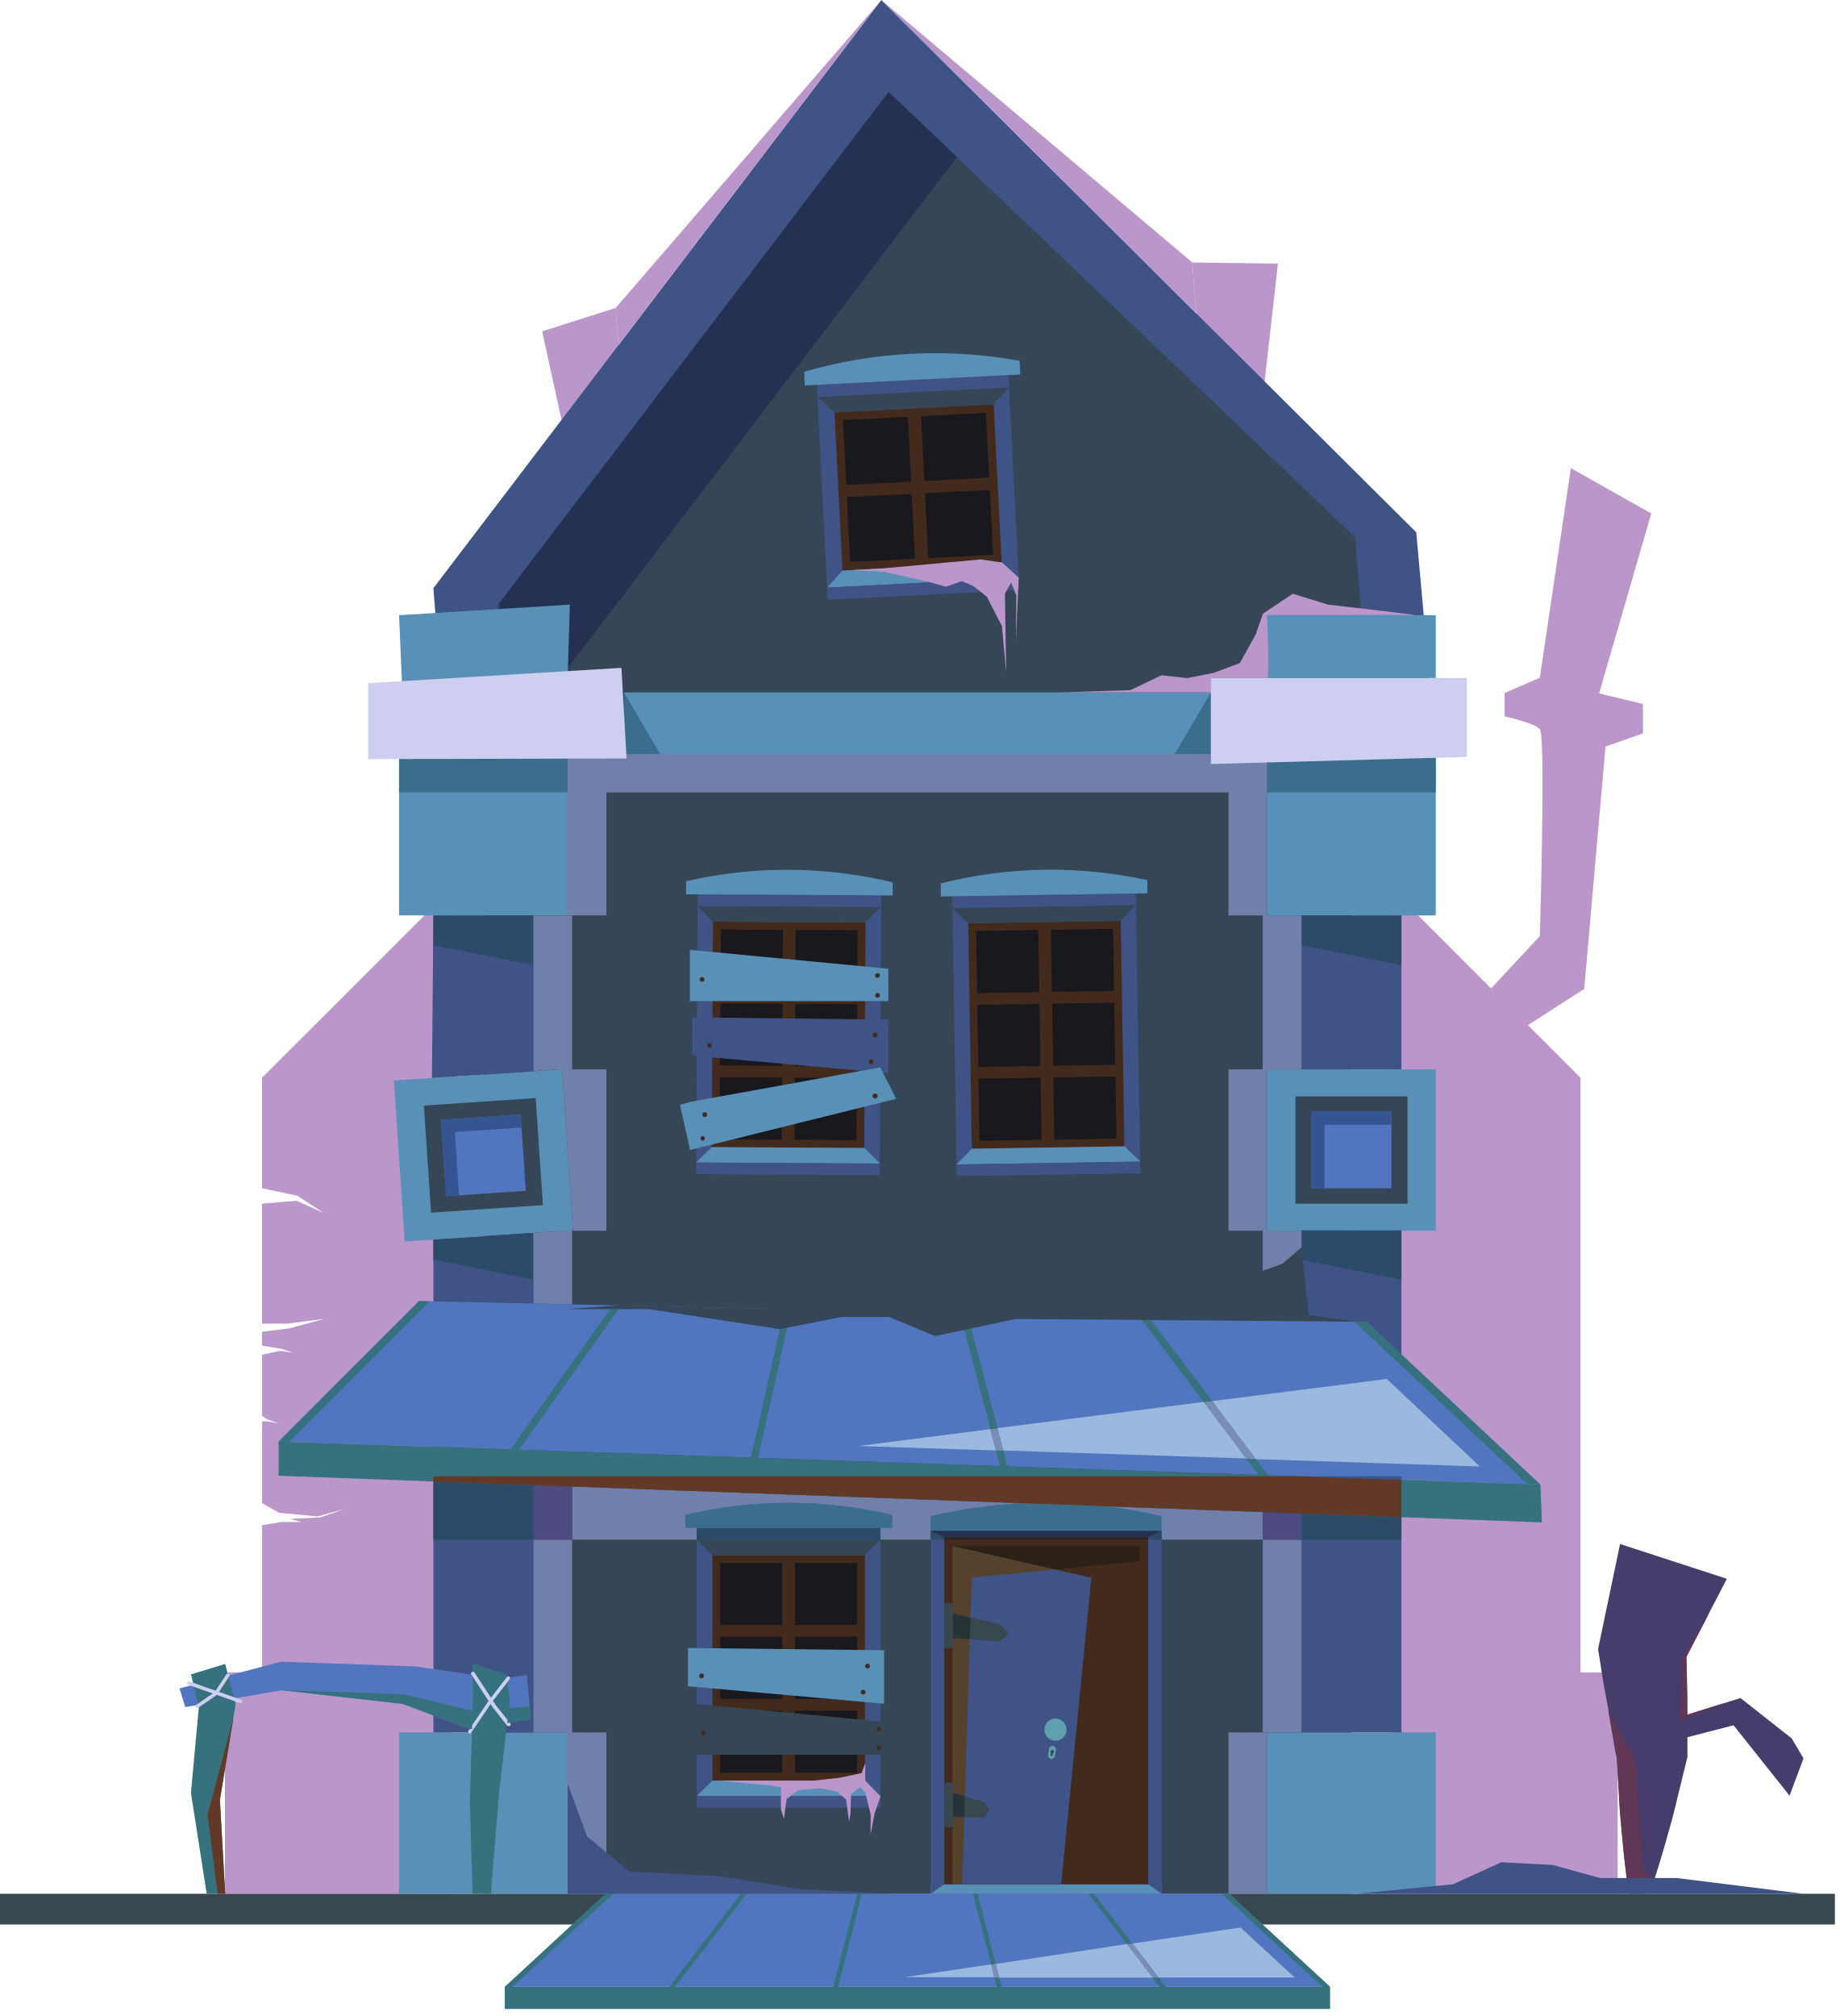
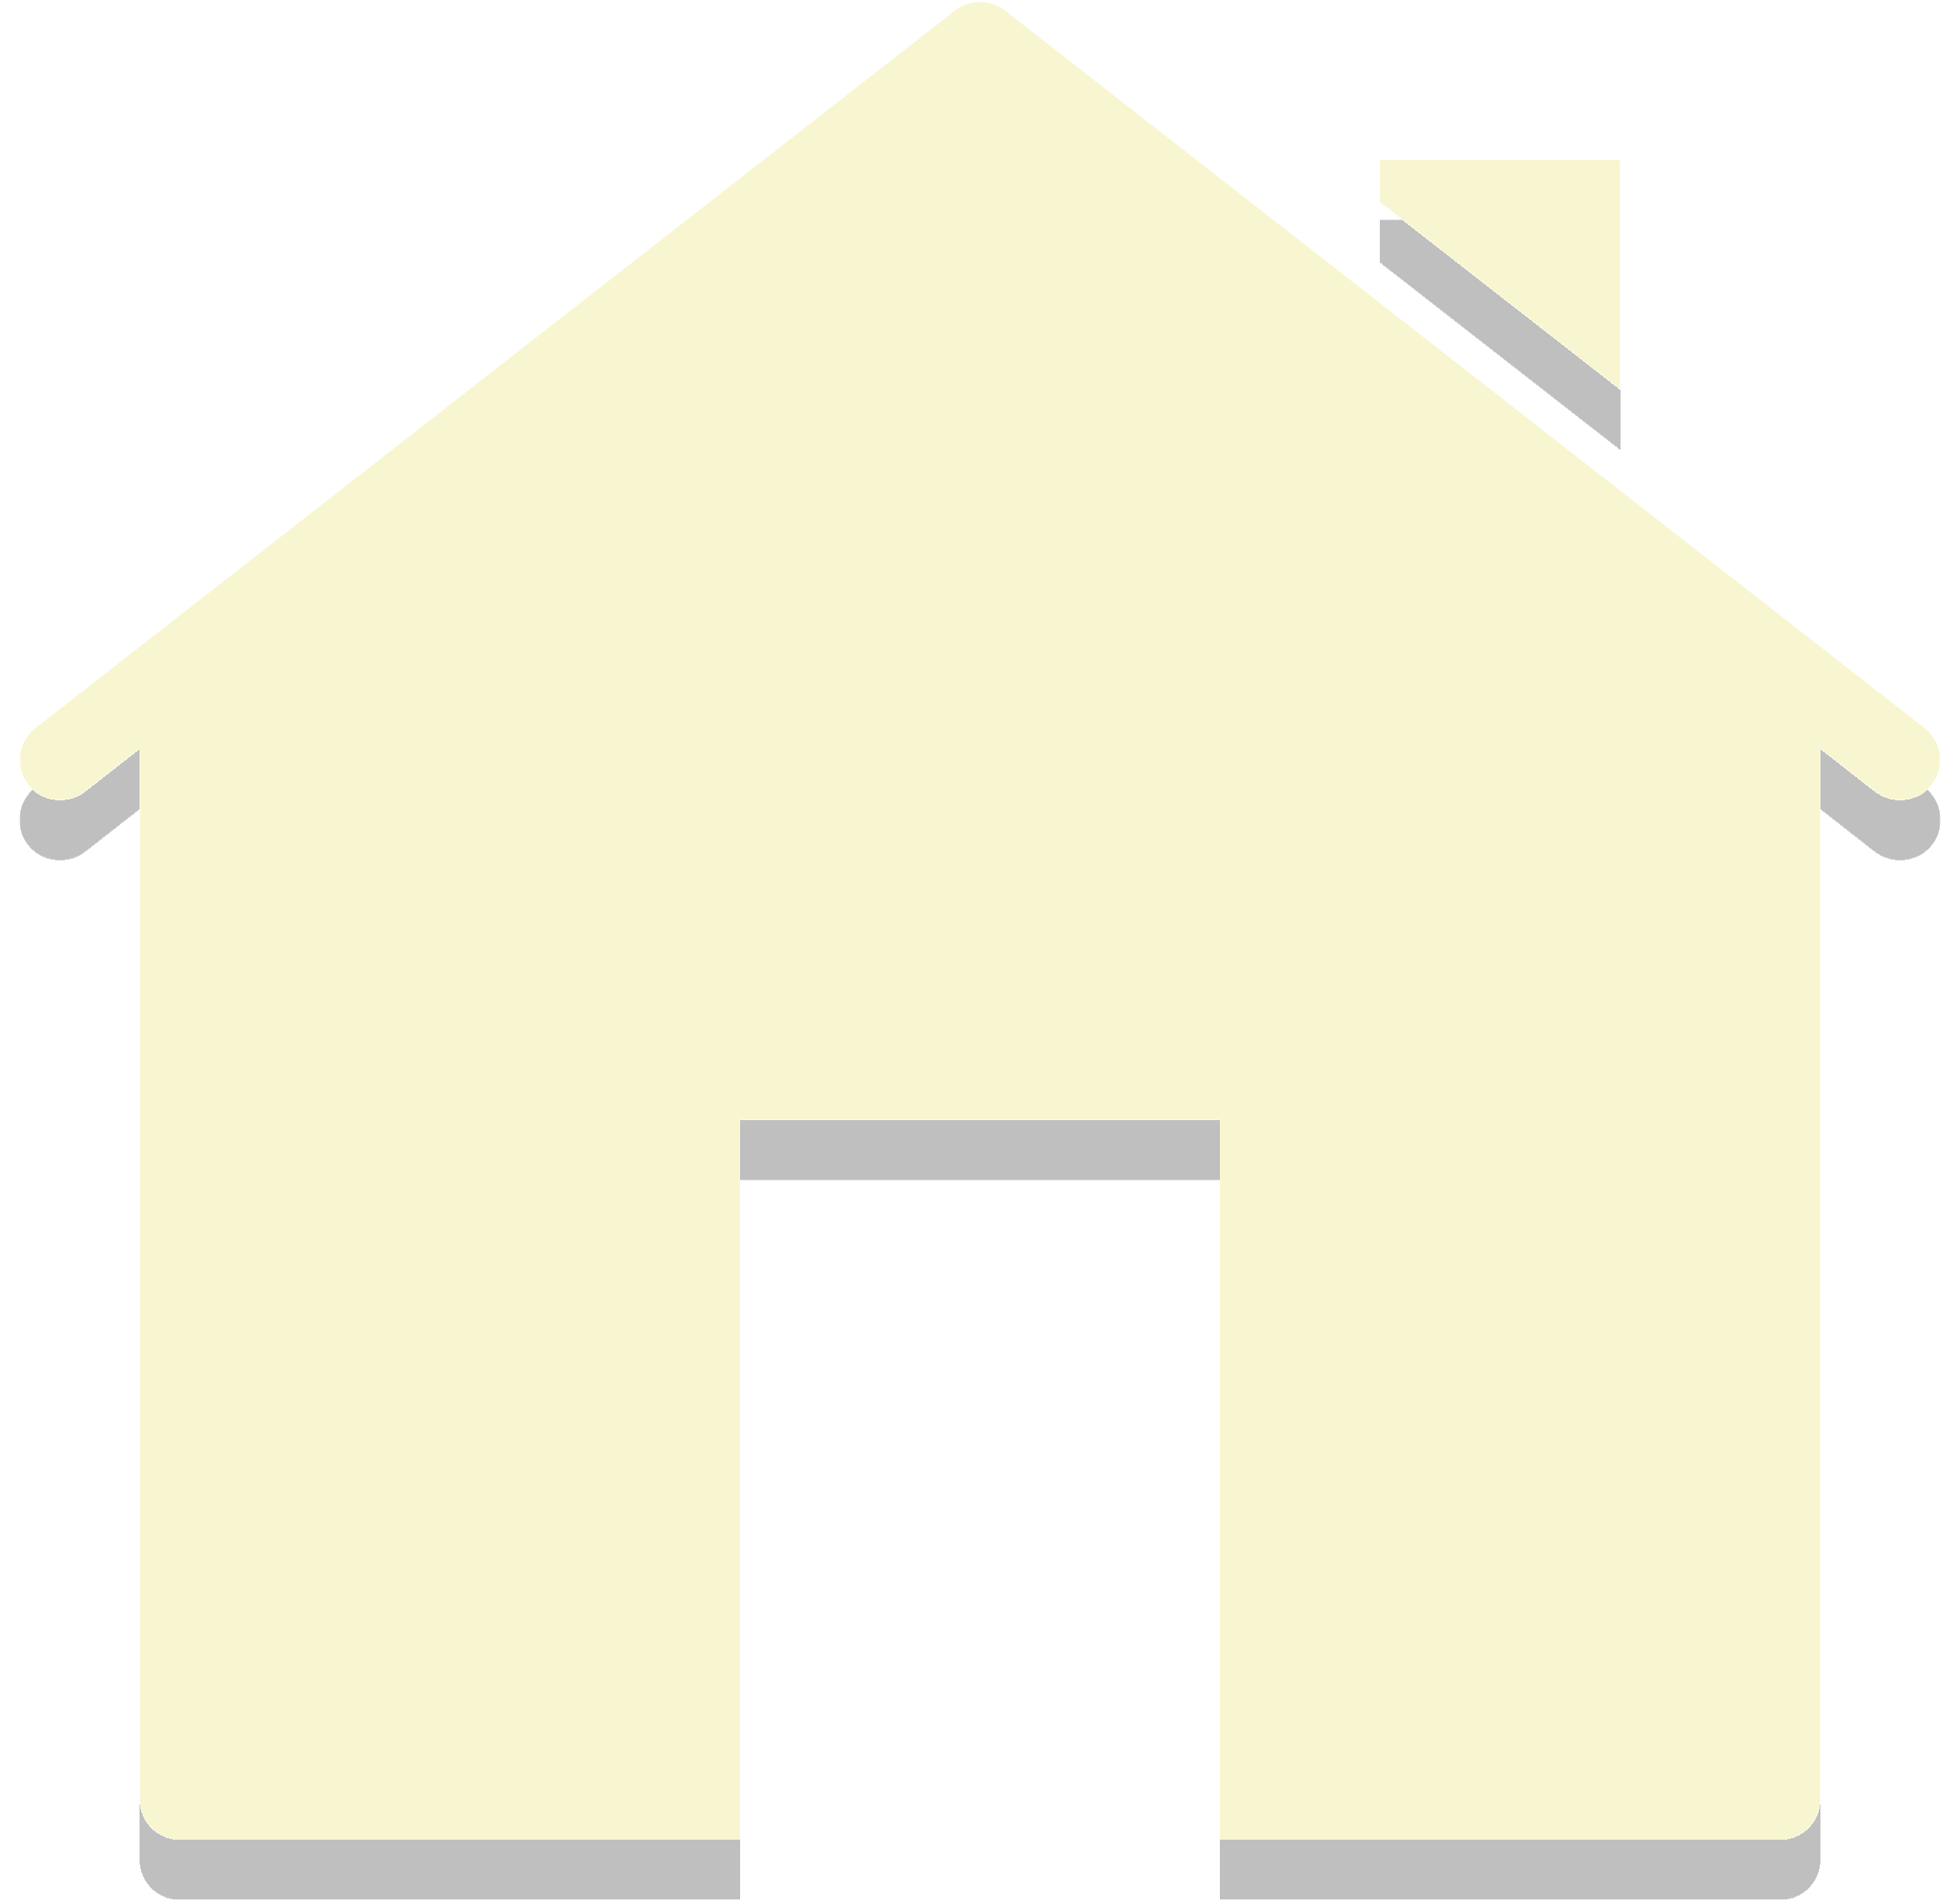
- <svg xmlns="http://www.w3.org/2000/svg" width="230" height="252" fill="none">
-   <path d="m76.97 38.49-9.19 2.93 3.98 18.23 6.83-.54-1.62-20.62ZM159.76 32.95l-10.7-.14 1.62 20.61 6.83-.53 2.25-19.94Z" fill="#BA96CB" />
-   <path d="m54.18 73.52 56-73.52 66.87 66.54 1.68 18.59-122.87 9.68-1.68-21.29Z" fill="#3F5386" />
-   <path d="m62.24 75.62 48.85-64.13 58.33 55.68 1.46 18.57-107.17 8.45-1.47-18.57Z" fill="#354656" />
-   <path d="M62.4 75.42 90.14 39 62.4 75.42Zm57.23-55.78-8.54-8.15 8.54 8.15Z" fill="#2C4B68" />
-   <path d="M63.55 90.05 62.4 75.42l27.74-36.43 20.95-27.5 8.54 8.15-53.48 70.2-2.6.21Z" fill="#243152" />
-   <path d="M76.97 38.49 110.18 0 77.33 43.13l-.36-4.64ZM110.18 0l38.88 32.81.5 6.38L110.18 0ZM175.14 138.35l22.91-14.74 2.66-30.29 4.68-1.65V88l-5.48-1.33 6.52-22.49-10.05-5.66-3.88 26.2-4.41 1.9v2.92s3.65.8 4.41 1.6c.76.8 0 25.87 0 25.87l-17.36 18.64v2.7Z" fill="#BA96CB" />
-   <path d="m174.02 111.16 23.57 23.56v74.34h4.64v27.66h-28.21V111.16ZM32.76 134.72v13.81l4.39.93 3.37 2.19-3.46-1.56-4.3.37v15h3.08l4.68-.6-4.3 1.18-3.46.43v1.73l2.42.4 1.46.48-1.64-.22-2.23.48V177l.67.44 1.4.47-1.57-.25h-.5v10.23l2.11 1.21 4.81.45 3.37-.93s-2.95 1.07-3.15 1.07l-3.64.17 1.42.39h-2.5l-2.42.4v18.39h-4.65v27.66h28.21V111.16l-23.57 23.56Z" fill="#BA96CB" />
-   <path d="M229.39 240.56H0v-3.84h229.39v3.84Z" fill="#39484F" />
-   <path d="M183.37 94.25h-31.99v-9.49h31.99v9.49Z" fill="#CDCEF0" />
-   <path d="M151.38 94.25H78.01v-7.7h73.37v7.7Z" fill="#5990B8" />
-   <path d="M82.53 94.25h-4.52v-7.7l4.52 7.7ZM151.38 94.25h-4.52l4.52-7.7v7.7Z" fill="#3A6E8C" />
-   <path d="M168.96 236.72H60.43V94.25h108.53v142.47Z" fill="#354656" />
-   <path d="M49.89 236.72h21.07v-20.17H49.89v20.17ZM49.89 114.43h21.07V94.25H49.89v20.18ZM50.59 155.19l21.03-1.41-1.36-20.13-21.02 1.41 1.35 20.13Z" fill="#5990B8" />
-   <path d="M54.18 216.55h12.49v-62.44l-12.49.84v61.6ZM54 134.74l12.67-.81v-19.49H54.18l-.18 20.3Z" fill="#3F5386" />
-   <path d="m66.67 120.64-12.49-2.49v-3.71h12.49v6.2ZM66.67 159.97l-12.49-2.5v-2.52l12.49-.84v5.86Z" fill="#2C4B68" />
-   <path d="M158.42 236.72h21.07v-20.17h-21.07v20.17ZM158.42 114.43h21.07V94.25h-21.07v20.18ZM158.42 153.84h21.07v-20.17h-21.07v20.17Z" fill="#5990B8" />
-   <path d="M162.71 216.55h12.49v-62.71h-12.49v62.71ZM162.71 133.67h12.49v-19.23h-12.49v19.23Z" fill="#3F5386" />
-   <path d="m175.2 120.64-12.49-2.49v-3.71h12.49v6.2Z" fill="#2C4B68" />
-   <path d="M175.2 153.84h-12.49v-.07h12.49v.07Z" fill="#3A6E8C" />
-   <path d="m175.2 159.97-12.49-2.5v-3.63h12.49v6.13Z" fill="#2C4B68" />
-   <path d="M75.81 236.72h-4.85v-20.17h4.85v20.17ZM71.52 216.55h-4.84v-24.09h4.84v24.09m0-53.5-4.84-.11v-8.83l4.94-.33-1.36-20.13-3.58.24v-19.45h4.84v19.23h4.29v20.17h-4.29v9.21" fill="#7080AA" />
-   <path d="m71.62 153.78-1.36-20.13-3.59.28v-.04l3.59-.24 1.36 20.13Z" fill="#3A6E8C" />
-   <path d="M158.42 236.72h-4.84v-20.17h4.84v20.17ZM162.71 216.53h-4.85v-24.07h4.85v24.07Zm0-51.47-4.85-.1v-11.12h-4.28v-20.17h4.28v-19.24h4.85v19.24h-4.29v20.17h4.29v11.22M158.42 114.43h-4.84V99.05H75.81v15.38h-4.85V94.25h87.46v20.18Z" fill="#7080AA" />
-   <path d="M70.96 99.05H49.89v-4.8h21.07v4.8ZM179.49 99.05h-21.07v-4.8h21.07v4.8Z" fill="#3A6E8C" />
-   <path d="m50.26 85.55 20.7-.79.28-9.18-21.35 1.32.37 8.65ZM158.42 84.76h21.07V76.9h-21.07v7.86Z" fill="#5990B8" />
-   <path d="m53.89 151.58 13.98-.94-.9-13.38-13.98.94.9 13.38Z" fill="#354656" />
-   <path d="m55.77 149.52 9.96-.67-.64-9.54-9.96.67.64 9.54Z" fill="#5176BF" />
-   <path d="m55.77 149.52-.64-9.54 9.96-.67.11 1.63-8.34.56.53 7.91-1.62.11Z" fill="#355592" />
-   <path d="M161.95 150.46h14.01v-13.41h-14.01v13.41Z" fill="#354656" />
-   <path d="M163.97 148.53h9.98v-9.56h-9.98v9.56Z" fill="#5176BF" />
-   <path d="M165.59 148.53h-1.62v-9.56h9.98v1.63h-8.36v7.93Z" fill="#355592" />
-   <path d="M87.11 192.45v32.06h22.96v-32.06H87.11Z" fill="#3F5386" />
-   <path d="M89.06 194.39v28.18h19.07v-28.18H89.06Z" fill="#422B1D" />
-   <path d="M97.8 203.13h-7.77v-7.77h7.77v7.77ZM107.16 203.13h-7.78v-7.77h7.78v7.77ZM97.8 212.37h-7.77v-7.78h7.77v7.78ZM107.16 212.37h-7.78v-7.78h7.78v7.78Z" fill="#19191D" />
-   <path d="m87.11 192.45 1.95 1.94h19.07l1.94-1.94H87.11Z" fill="#354656" />
-   <path d="m110.11 224.51-1.95-1.94h-19.1l-1.95 1.94h23Z" fill="#5990B8" />
-   <path d="M110.07 192.45H87.11v-1.46h22.96v1.46Z" fill="#3F5386" />
-   <path d="M111.51 191H85.68v-1.64c8.494-2 17.336-2 25.83 0V191Z" fill="#5990B8" />
-   <path d="M110.07 225.97H87.11v-1.46h22.96v1.46Z" fill="#3F5386" />
-   <path d="M89.25 228.59H87.1v-2.62h2.15v2.62ZM110.07 228.59h-2.15v-2.62h2.15v2.62Z" fill="#354656" />
-   <path d="M97.8 221.6h-7.77v-7.77h7.77v7.77ZM107.16 221.6h-7.78v-7.77h7.78v7.77Z" fill="#19191D" />
-   <path d="M145.23 235.53h-28.87v1.19h28.87v-1.19Z" fill="#5990B8" />
-   <path d="M143.55 192.16h-25.51v43.37h25.51v-43.37Z" fill="#422B1D" />
-   <path d="M132.66 235.53h-13.54v-42.25l17.31 3.94-3.77 38.31Z" fill="#3F5386" />
-   <path d="m124.99 205.21-5.87-.46v-3.07l5.87 1.34 1.14 1.1-1.14 1.09ZM122.99 227.22l-3.87-.09v-3.07l3.87 1.18.69.99-.69.99Z" fill="#39484F" />
-   <path d="M119.12 205.99h-1.08v-5.55h1.08v5.55ZM119.12 228.37h-1.08v-5.55h1.08v5.55Z" fill="#39484F" />
-   <path d="M145.23 191.36h-28.86v-1.84a63.086 63.086 0 0 1 28.86 0v1.84" fill="#5990B8" />
-   <path d="m116.36 191.36 1.68.8h25.51l1.68-.8h-28.87Z" fill="#354656" />
-   <path d="M133.27 216.67a1.392 1.392 0 0 1-2.503.247 1.39 1.39 0 0 1 1.403-2.087 1.431 1.431 0 0 1 1.1 1.84ZM131.64 218.23a.477.477 0 0 0-.51.44l-.09.72a.44.44 0 0 0 .35.48.43.43 0 0 0 .48-.35l.14-.71a.468.468 0 0 0-.063-.368.466.466 0 0 0-.307-.212Z" fill="#5EA0AF" />
-   <path d="M131.74 219a.2.2 0 0 0-.086-.232.209.209 0 0 0-.084-.028.223.223 0 0 0-.225.115.21.21 0 0 0-.025.085.218.218 0 0 0 .08.2l-.11.31.33.05v-.33a.208.208 0 0 0 .13-.17h-.01Z" fill="#39484F" />
-   <path d="M116.36 191.36v45.36l1.68-1.19v-43.37l-1.68-.8ZM145.23 191.36v45.36l-1.68-1.19v-43.37l1.68-.8Z" fill="#3F5386" />
-   <path d="M120.29 235.53h-1.17v-8.4h1.43l-.26 8.37m.34-11-1.51-.46v-19.29l2.12.16-.61 19.61" fill="#56412D" />
-   <path d="m131.84 196.18-12.72-2.9h23.35v1.86l-10.63 1.04Z" fill="#2C2117" />
-   <path d="m121.33 202.19-2.21-.51v-8.4l12.72 2.9-10.36 1.01-.15 5Z" fill="#56412D" />
-   <path d="m121.24 204.91-2.12-.16v-3.07l2.21.51-.09 2.72ZM120.55 227.16l-1.43-.03v-3.07l1.51.46-.08 2.64Z" fill="#283336" />
-   <path d="m170.87 165.24-61.47-1.35-57.01-1.26-17.56 17.56 74.92 2.56 82.82 2.82-21.7-20.33Z" fill="#5176BF" />
-   <path d="m77.67 163.19-1.07-.03-12.77 18.02 1.05.04 12.79-18.03ZM98.94 163.66l-.89-.02-4.17 18.56.89.03 4.17-18.57ZM36.17 180.24l17.55-17.58-1.33-.03-17.53 17.56 1.31.05ZM120.92 164.14l-.92-.02 5.03 19.14.93.04-5.04-19.16ZM170.87 165.24l-1.55-.03 21.62 20.3 1.59.05-21.66-20.32ZM143.63 164.64l-1.16-.02 14.87 19.75 1.19.04-14.9-19.77Z" fill="#36717E" />
-   <path d="m192.76 190.3-157.93-5.83v-4.28l157.74 5.38.19 4.73Z" fill="#36717E" />
-   <path d="m185 183.31-28-.92-5.46-7.25 21.82-2.77L185 183.31Zm-29.19-1-30.38-1-.74-2.8 25.79-3.27 5.33 7.07m-31.31-1-17.22-.56 16.52-2.1.7 2.66Z" fill="#9AB9DE" />
-   <path d="m125.45 181.35-.93-.03-.7-2.66.89-.11.74 2.8ZM157.01 182.39l-1.18-.04-5.33-7.07 1.05-.14 5.46 7.25Z" fill="#798DB5" />
-   <path d="m217.57 212.26-6.63 2.07v-1.37c0-2-.11-5.87-.11-5.87l5.05-9.74-13.35-4.35-2.75 13.14s.2 1.29.31 1.93c.27 1.94.66 3.86 1 5.79l1 5.79v-.83l.25 4.39c.1 1.47.13 2.93.29 4.4.26 2.94.53 5.88 1 8.83l2.59.24c1-2.82 1.81-5.66 2.6-8.5.42-1.42.72-2.85 1.08-4.27l1.05-4.28v-2.48l5.77-1.49 7 8.8 1.74-4.66-1.46-2.49-6.41-5.05h-.02Z" fill="#463D6C" />
-   <path d="m210.06 215.1 5.49-2.21-4.62 1.44V213l-.12-5.87 2.95-5.67-3.45 5.72-.24 8-.01-.08ZM206.87 234.91l-1.49-1-.94-13.78-3.37-6.35a.405.405 0 0 0 0 .11l1 5.79v-.83l.25 4.39c.1 1.47.13 2.93.29 4.4.25 2.94.56 6.11 1 9.07h2.56c.22-.6.42-1.21.61-1.81l.09.01Z" fill="#603755" />
-   <path d="M162.71 192.46v-3.27 3.27Zm-4.85 0h-12.63v-1.1l-1.68.8 1.68-.8h-28.86l1.67.8-1.67-.8v1.1h-6.3V191h1.44v-1.64c-8.494-2-17.336-2-25.83 0V191h1.43v1.46H71.52v-6.64l56.5 2.09c-3.925.171-7.826.71-11.65 1.61v1.84h28.86v-1.84a64.583 64.583 0 0 0-7-1.23l19.65.72v3.45" fill="#7080AA" />
-   <path d="M66.67 192.46H54.18v-7.27l12.49.46v6.81ZM175.2 192.46h-12.49v-3.27l12.49.46v2.81Z" fill="#2C4B68" />
-   <path d="M71.52 192.46h-4.85v-6.81l4.85.17v6.64ZM162.71 192.46h-4.85v-3.45l4.85.18v3.27Z" fill="#4D4981" />
-   <path d="M110.05 192.46H87.13l-.02-.01h22.96l-.02.01Z" fill="#243152" />
-   <path d="M110.07 192.45H87.11v-1.46h22.96v1.46Z" fill="#2C4B68" />
-   <path d="M111.51 191H85.68v-1.64c8.494-2 17.336-2 25.83 0V191Z" fill="#3A6E8C" />
-   <path d="M143.55 192.46h-25.51v-.3h25.51v.3Z" fill="#332317" />
-   <path d="M145.23 191.36h-28.86v-1.84a62.922 62.922 0 0 1 11.63-1.61l10.19.38c2.354.281 4.691.692 7 1.23v1.84" fill="#3A6E8C" />
-   <path d="M143.55 192.16h-25.51l-1.68-.8h28.87l-1.68.8Z" fill="#243152" />
-   <path d="M118.04 192.46h-1.68v-1.1l1.68.8v.3ZM145.23 192.46h-1.68v-.3l1.68-.8v1.1Z" fill="#2C4B68" />
-   <path d="m175.2 184.97-12.81-.43h12.81v.43Z" fill="#355592" />
-   <path d="m175.2 189.65-12.49-.46-4.85-.18-19.65-.72-10.19-.38-56.5-2.09-4.85-.17-12.49-.46v-.65h108.21l12.81.43v4.68Z" fill="#613926" />
-   <path d="m87.2 113.25-.18 32.07 22.96.13.18-32.07-22.96-.13Z" fill="#3F5386" />
-   <path d="m89.13 115.21-.16 28.18 19.08.11.15-28.19-19.07-.1Z" fill="#422B1D" />
-   <path d="m97.83 124-7.77-.04.04-7.78 7.78.05-.05 7.77ZM107.18 124.05l-7.77-.04.04-7.77 7.78.04-.05 7.77ZM97.78 133.23l-7.78-.04.05-7.77 7.77.04-.04 7.77ZM107.13 133.29l-7.77-.05.04-7.77 7.78.04-.05 7.78Z" fill="#19191D" />
-   <path d="m87.2 113.25 1.93 1.95 19.07.11 1.96-1.93-22.96-.13Z" fill="#354656" />
-   <path d="m110.02 145.45-1.94-1.95-19.1-.11-1.96 1.93 23 .13Z" fill="#5990B8" />
-   <path d="m110.16 113.38-22.96-.13.01-1.46 22.96.13-.01 1.46Z" fill="#3F5386" />
-   <path d="m111.6 111.93-25.83-.14v-1.64a56.487 56.487 0 0 1 25.83.14v1.64Z" fill="#5990B8" />
-   <path d="m109.97 146.91-22.96-.13.01-1.46 22.96.13-.01 1.46Z" fill="#3F5386" />
-   <path d="m89.13 149.4-2.14-.01.01-2.61 2.15.01-.02 2.61ZM109.96 149.52l-2.15-.01.01-2.61 2.15.01-.01 2.61Z" fill="#354656" />
-   <path d="m97.73 142.47-7.78-.05.05-7.77 7.77.04-.04 7.78ZM107.08 142.52l-7.77-.05.04-7.77 7.77.04-.04 7.78Z" fill="#19191D" />
-   <path d="m22.45 211.05 12.71-3.34 16.84.6 10.52 1.54 3.35-.47.49 5.51-7.62 1.26-8.39-3.15s-14.86-1.7-15.13-1.7c-.27 0-12.06 2.09-12.06 2.09l-.71-2.31v-.03Z" fill="#5176BF" />
-   <path d="m25.84 236.72-1.97-12.61.99-10.75-.99-4.06 4.28-1.31 1.31 5.04-1.97 11.95.66 11.74h-2.31ZM61.37 236.72l.99-12.28 1.37-11.85-.39-3.29-4.27-1.31.05 4.27-.38 13.05.33 11.41h2.3Z" fill="#36717E" />
-   <path d="M30.05 212.88H30l-6.45-2.27a.219.219 0 0 1-.14-.28.23.23 0 0 1 .28-.14l6.45 2.27a.201.201 0 0 1 .075.043.206.206 0 0 1 .055.237.21.21 0 0 1-.2.15l-.02-.01Z" fill="#CDCEF0" />
-   <path d="M24.65 213.51a.217.217 0 0 1-.102-.028.216.216 0 0 1-.078-.072.207.207 0 0 1-.035-.163.207.207 0 0 1 .095-.137l2.32-1.61 1.48-2.24a.223.223 0 0 1 .135-.066.22.22 0 0 1 .226.306l-1.55 2.34-2.36 1.63a.285.285 0 0 1-.13 0v.04ZM63.56 215.77a.25.25 0 0 1-.17-.08l-1.79-2.27-2.7-4.15a.21.21 0 0 1 .1-.27.217.217 0 0 1 .248-.002.21.21 0 0 1 .062.062l2.69 4.11 1.78 2.24a.22.22 0 0 1 0 .31.237.237 0 0 1-.14.05h-.08Z" fill="#CDCEF0" />
-   <path d="M58.74 216.65c-.04.01-.08.01-.12 0a.222.222 0 0 1-.095-.142.223.223 0 0 1 .035-.168l2.58-3.82 2.25-2.91a.206.206 0 0 1 .07-.05.206.206 0 0 1 .17 0c.026.011.05.029.07.05a.23.23 0 0 1 0 .31l-2.24 2.89-2.58 3.82a.216.216 0 0 1-.078.072.217.217 0 0 1-.102.028l.04-.08Z" fill="#CDCEF0" />
-   <path d="m27.49 224.98.63-3.84-.63 3.84Z" fill="#B0B4C8" />
-   <path d="m28.12 221.14 1.06-6.41-1.06 6.41Z" fill="#5F5E9A" />
-   <path d="M28.15 236.72h-.94l-1.26-9.9 3.23-12.09-1.06 6.41-.63 3.84.66 11.74Z" fill="#613926" />
-   <path d="m66.22 213.29-2.6.22-.21 1.87 2.95-.49-.14-1.6ZM59.01 216.11l.07-2.27-8.72-2.07-15.14-.5 15.13 1.7 8.39 3.18.27-.04Z" fill="#36717E" />
-   <path d="M153.68 236.72H75.71L63.1 248.36h103.18l-12.6-11.64Z" fill="#5176BF" />
-   <path d="M93.35 236.72h-.73l-8.95 11.64h.73l8.95-11.64ZM107.76 236.72h-.6l-2.99 11.64h.61l2.98-11.64ZM64.07 248.36l12.59-11.64h-.95l-12.58 11.64h.94ZM122.23 236.72h-.6l2.98 11.64h.6l-2.98-11.64ZM153.68 236.72h-.95l12.59 11.64h.94l-12.58-11.64ZM136.77 236.72h-.73l8.94 11.64h.74l-8.95-11.64ZM166.28 251.12H63.1v-2.76h103.18v2.76Z" fill="#36717E" />
-   <path d="M161.84 247.19h-17l-3.26-4.25 13.5-2 6.79 6.26m-17.76 0h-19.2l-.43-1.7 16.42-2.5 3.18 4.15m-19.77 0h-11.2l10.79-1.61.41 1.61" fill="#9AB9DE" />
-   <path d="M124.91 247.19h-.6l-.41-1.61.58-.09.43 1.7ZM144.81 247.19h-.73l-3.18-4.15.65-.1 3.26 4.25Z" fill="#798DB5" />
-   <path d="m102.19 49.62 1.21 23.83 23.95-1.22-1.21-23.82-23.95 1.21Z" fill="#3F5386" />
-   <path d="m104.32 51.55 1 19.77 19.9-1.01-1-19.77-19.9 1.01Z" fill="#422B1D" />
-   <path d="m105.8 60.62-.42-8.11 8.12-.41.41 8.11-8.11.41ZM115.55 60.13l-.41-8.12 8.11-.41.41 8.11-8.11.42ZM106.28 70.25l-.41-8.11 8.11-.41.41 8.11-8.11.41ZM116.04 69.76l-.41-8.11 8.11-.42.41 8.11-8.11.42Z" fill="#19191D" />
-   <path d="m102.19 49.62 2.13 1.93 19.9-1.01 1.92-2.13-23.95 1.21Z" fill="#354656" />
-   <path d="m127.39 72.23-2.13-1.92-19.94 1.01-1.92 2.13 23.99-1.22Z" fill="#5990B8" />
-   <path d="m126.14 48.41-23.95 1.21-.08-1.52 23.95-1.21.08 1.52Z" fill="#3F5386" />
-   <path d="m127.56 46.81-26.95 1.37-.08-1.71a58.87 58.87 0 0 1 26.94-1.37l.09 1.71Z" fill="#5990B8" />
-   <path d="m127.42 73.75-23.95 1.22-.07-1.52 23.95-1.22.07 1.52Z" fill="#3F5386" />
-   <path d="m105.84 77.58-2.24.11-.14-2.72 2.24-.12.14 2.73ZM127.56 76.48l-2.24.11-.13-2.72 2.23-.12.14 2.73Z" fill="#354656" />
-   <path d="m119.07 113.5.51 32.06 22.95-.36-.51-32.06-22.95.36Z" fill="#3F5386" />
-   <path d="m121.04 115.41.45 28.18 19.07-.3-.45-28.18-19.07.3Z" fill="#422B1D" />
-   <path d="m122.15 124.14-.12-7.77 7.77-.12.13 7.77-7.78.12ZM131.5 123.99l-.12-7.77 7.78-.12.12 7.77-7.78.12ZM122.3 133.37l-.13-7.77 7.78-.12.12 7.77-7.77.12ZM131.65 133.22l-.12-7.77 7.77-.12.13 7.77-7.78.12Z" fill="#19191D" />
-   <path d="m119.07 113.5 1.97 1.91 19.07-.3 1.91-1.97-22.95.36Z" fill="#354656" />
-   <path d="m142.57 145.2-1.98-1.91-19.1.3-1.91 1.97 22.99-.36Z" fill="#5990B8" />
-   <path d="m142.02 113.14-22.95.36-.02-1.46 22.95-.36.02 1.46Z" fill="#3F5386" />
-   <path d="m143.44 111.66-25.83.4v-1.64a56.37 56.37 0 0 1 25.83-.4v1.64Z" fill="#5990B8" />
-   <path d="m142.56 146.66-22.96.36-.02-1.46 22.95-.36.03 1.46Z" fill="#3F5386" />
-   <path d="m121.78 149.6-2.15.04-.04-2.62 2.14-.03.05 2.61ZM142.6 149.27l-2.15.04-.04-2.62 2.15-.03.04 2.61Z" fill="#354656" />
-   <path d="m122.44 142.6-.12-7.77 7.77-.12.13 7.77-7.78.12ZM131.8 142.46l-.13-7.78 7.78-.12.12 7.77-7.77.13Z" fill="#19191D" />
-   <path d="m110.13 71.07 12.45-1.14 2.68.38 2.09 1.92-.35 8.06.06-5.85-.66-1.62s-.77 1.33-.77 1.41c0 .08.16 9.88.16 9.88l-.54-5.85-1.88-3.67-1.67-1.33-1.45-.61-2 .69-2.25-.63-5.49-1.24-3.94-.22 3.56-.18Z" fill="#BA96CB" />
-   <path d="M96.41 163.6h19.65l4.98-.97 10.03.97 13.8-2.56h7.03l8.44-3.09 2.37-2.03.89 8.44 5.72.85-42.35-.34-10.07 2.14-5.74-2.39h-5.96l-7.72 1.52-16.36-2.5H70.75l6.6-.46 19.06.42Z" fill="#354656" />
-   <path d="m70.96 222.95 2.43 6.6 5.28 4.39 11.36.59 9.91 1.59 11.57.6H70.96v-13.77ZM169.62 236.72l12.04-1.19 6.03-2.75 6.41.34 5.91 1.63h9.56l15.87 1.97h-55.82Z" fill="#3F5386" />
-   <path d="m108.13 222.57 1.94 2-.72 2.07-.51 2.7v-2.53l-.66-2.7-.65-.74-1.14.9-.06 2.44-.19 1-.36-2.76a8.717 8.717 0 0 1-1-.95 18.98 18.98 0 0 0-2.19-.45l-2.81.22-1.44 1.12-.34 2.48s-.32-1.14-.36-1.14c-.04 0 0-2.81 0-2.81l-1.12-.22-3-.29-3.52-.34h11.75l3.21-.35 2.74-.58.47-1.23v2.16h-.04Z" fill="#BA96CB" />
-   <path d="m86.24 118.73 24.81 2.36v4.05H86.24v-6.41Z" fill="#5990B8" />
-   <path d="m86.52 127.17 24.53.28v6.7l-24.53-2.2v-4.78Z" fill="#3F5386" />
-   <path d="M86.52 137.69c.11 0 23.52-4.27 23.52-4.27l2 3.93-25.77 6.4-1.27-5.66 1.52-.4Z" fill="#5990B8" />
-   <path d="M88.07 122.43a.307.307 0 0 1-.09.209.307.307 0 0 1-.21.091.301.301 0 0 1-.212-.512.301.301 0 0 1 .212-.088.312.312 0 0 1 .3.3ZM88.41 139.32a.3.3 0 1 1-.29-.29.292.292 0 0 1 .29.29ZM110 124.35a.3.3 0 1 1-.59.107.3.3 0 0 1 .59-.107ZM109.19 132.74a.3.3 0 1 1-.6 0 .3.3 0 0 1 .6 0ZM110 121.94a.304.304 0 0 1-.185.277.296.296 0 0 1-.327-.065.294.294 0 0 1-.082-.154.293.293 0 0 1 .017-.173.304.304 0 0 1 .277-.185.287.287 0 0 1 .215.085.289.289 0 0 1 .085.215Z" fill="#422B1D" />
-   <path d="m86.38 212.93 24.81 2.36v4.05H86.38v-6.41Z" fill="#354656" />
-   <path d="M88.21 216.63a.3.3 0 0 1-.3.29.291.291 0 0 1-.206-.499.301.301 0 0 1 .206-.091.307.307 0 0 1 .21.091c.055.055.088.13.09.209ZM110.16 218.55a.3.3 0 0 1-.59 0 .3.3 0 1 1 .59 0ZM110.16 216.14a.311.311 0 0 1-.05.167.303.303 0 0 1-.308.127.294.294 0 0 1-.154-.082.296.296 0 0 1 .045-.461.304.304 0 0 1 .167-.051.287.287 0 0 1 .215.085.299.299 0 0 1 .085.215ZM109.72 129.38a.29.29 0 0 1-.29.29.3.3 0 1 1 0-.59.298.298 0 0 1 .209.088.297.297 0 0 1 .081.212ZM89 130.66a.289.289 0 0 1-.29.29.3.3 0 0 1-.3-.29.307.307 0 0 1 .09-.209.307.307 0 0 1 .21-.091.301.301 0 0 1 .29.3Z" fill="#422B1D" />
-   <path d="m86 206 24.53.28v6.69L86 210.78V206Z" fill="#5990B8" />
-   <path d="M108.2 211.57a.3.3 0 0 1-.59 0 .3.3 0 1 1 .59 0ZM108.74 208.2a.3.3 0 1 1-.59.107.3.3 0 0 1 .59-.107ZM88 209.48a.3.3 0 1 1-.29-.29.292.292 0 0 1 .29.29ZM109.72 137a.29.29 0 0 1-.29.29.3.3 0 1 1 0-.59.298.298 0 0 1 .209.088.297.297 0 0 1 .081.212ZM88.12 142.29a.298.298 0 0 1-.3.3.3.3 0 0 1 0-.59.3.3 0 0 1 .3.29Z" fill="#422B1D" />
-   <path d="m132.32 86.55 9-.28 3.88-1.86 3.21.35 3.32-.65 3.26-1.22 2-3.6.9-2.59 3.72-2.48 4.39 1.35s11.53 1.33 10.91 1.33h-18.49s.28 7.86 0 7.86h-7v1.79h-19.1Z" fill="#BA96CB" />
-   <path d="m183.37 94.62-31.99.88V84.76h31.99v9.86ZM78.33 94.81l-32.31.08V85.4l31.67-1.92.64 11.33Z" fill="#CDCEF0" />
+ <svg xmlns="http://www.w3.org/2000/svg" width="98" height="95" viewBox="0 0 98 95" fill="none">
+   <g filter="url(#filter0_d_996_10387)">
+     <path d="M81 8V19.46L69 10.1V8H81ZM96.58 39.24C96.18 39.74 95.6 40 95 40C94.56 40 94.14 39.86 93.76 39.58L91 37.42V90C91 91.1 90.1 92 89 92H61V56H37V92H9C7.9 92 7 91.1 7 90V37.42L4.24 39.58C3.36 40.26 2.1 40.1 1.42 39.24C0.74 38.36 0.9 37.1 1.76 36.42L47.76 0.52C48.5 -0.04 49.5 -0.04 50.24 0.52L96.24 36.42C97.1 37.1 97.26 38.36 96.58 39.24Z" fill="#F8F6D0" />
+   </g>
+   <defs>
+     <filter id="filter0_d_996_10387" x="0.997" y="0.1" width="96.005" height="94.9" filterUnits="userSpaceOnUse" color-interpolation-filters="sRGB">
+       <feFlood flood-opacity="0" result="BackgroundImageFix" />
+       <feColorMatrix in="SourceAlpha" type="matrix" values="0 0 0 0 0 0 0 0 0 0 0 0 0 0 0 0 0 0 127 0" result="hardAlpha" />
+       <feOffset dy="3" />
+       <feComposite in2="hardAlpha" operator="out" />
+       <feColorMatrix type="matrix" values="0 0 0 0 0 0 0 0 0 0 0 0 0 0 0 0 0 0 0.25 0" />
+       <feBlend mode="normal" in2="BackgroundImageFix" result="effect1_dropShadow_996_10387" />
+       <feBlend mode="normal" in="SourceGraphic" in2="effect1_dropShadow_996_10387" result="shape" />
+     </filter>
+   </defs>
</svg>
